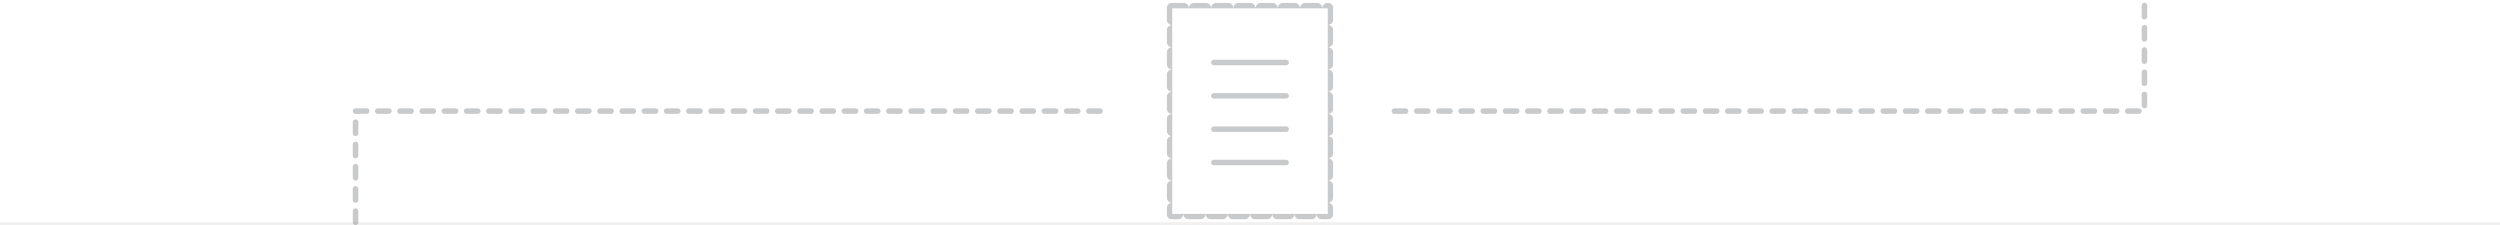
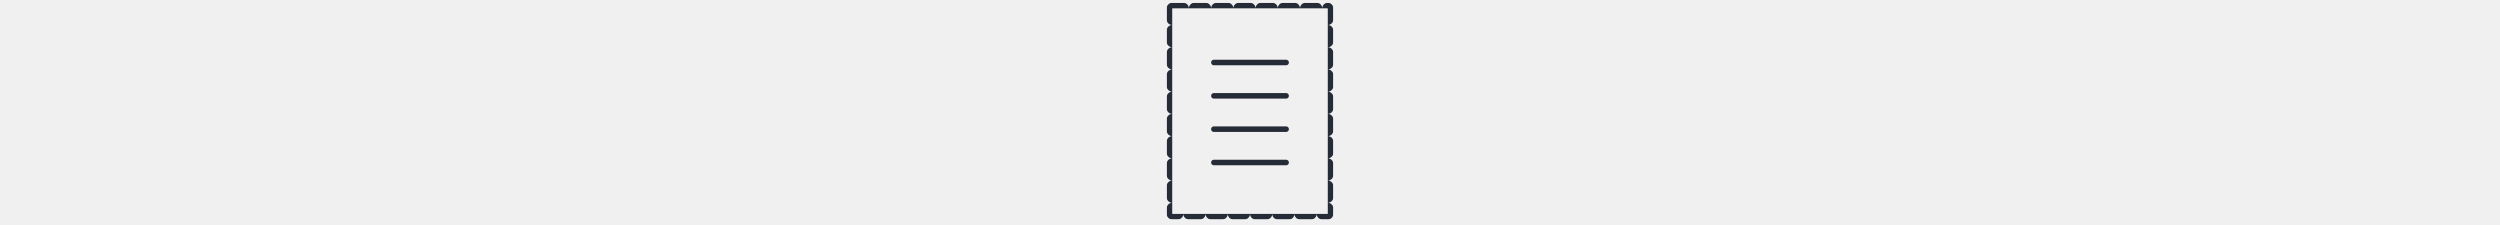
<svg xmlns="http://www.w3.org/2000/svg" xmlns:xlink="http://www.w3.org/1999/xlink" width="900" height="81" viewBox="0 0 900 81">
  <defs>
    <path id="a" d="M0 0h56v74H0z" />
    <mask id="b" width="60" height="78" x="-2" y="-2">
      <path fill="#fff" d="M-2-2h60v78H-2z" />
      <use xlink:href="#a" />
    </mask>
  </defs>
  <g fill="none" fill-rule="evenodd">
-     <path fill="#FFF" fill-rule="nonzero" d="M0 0h900v80H0z" />
-     <path stroke="#262C37" stroke-dasharray="4,4" stroke-linecap="round" stroke-linejoin="round" stroke-opacity=".25" stroke-width="2" d="M128 80V40h270M502 40h270V0" />
-     <g stroke="#262C37" stroke-linecap="round" stroke-linejoin="round" stroke-opacity=".25" transform="translate(422 3)">
+     <g stroke="#262C37" stroke-linecap="round" stroke-linejoin="round" transform="translate(422 3)">
      <use stroke-dasharray="4,4" stroke-width="4" mask="url(#b)" xlink:href="#a" />
      <g stroke-width="2">
        <path d="M15 19.5h26M15 31.5h26M15 43.5h26M15 55.5h26" />
      </g>
    </g>
  </g>
</svg>
